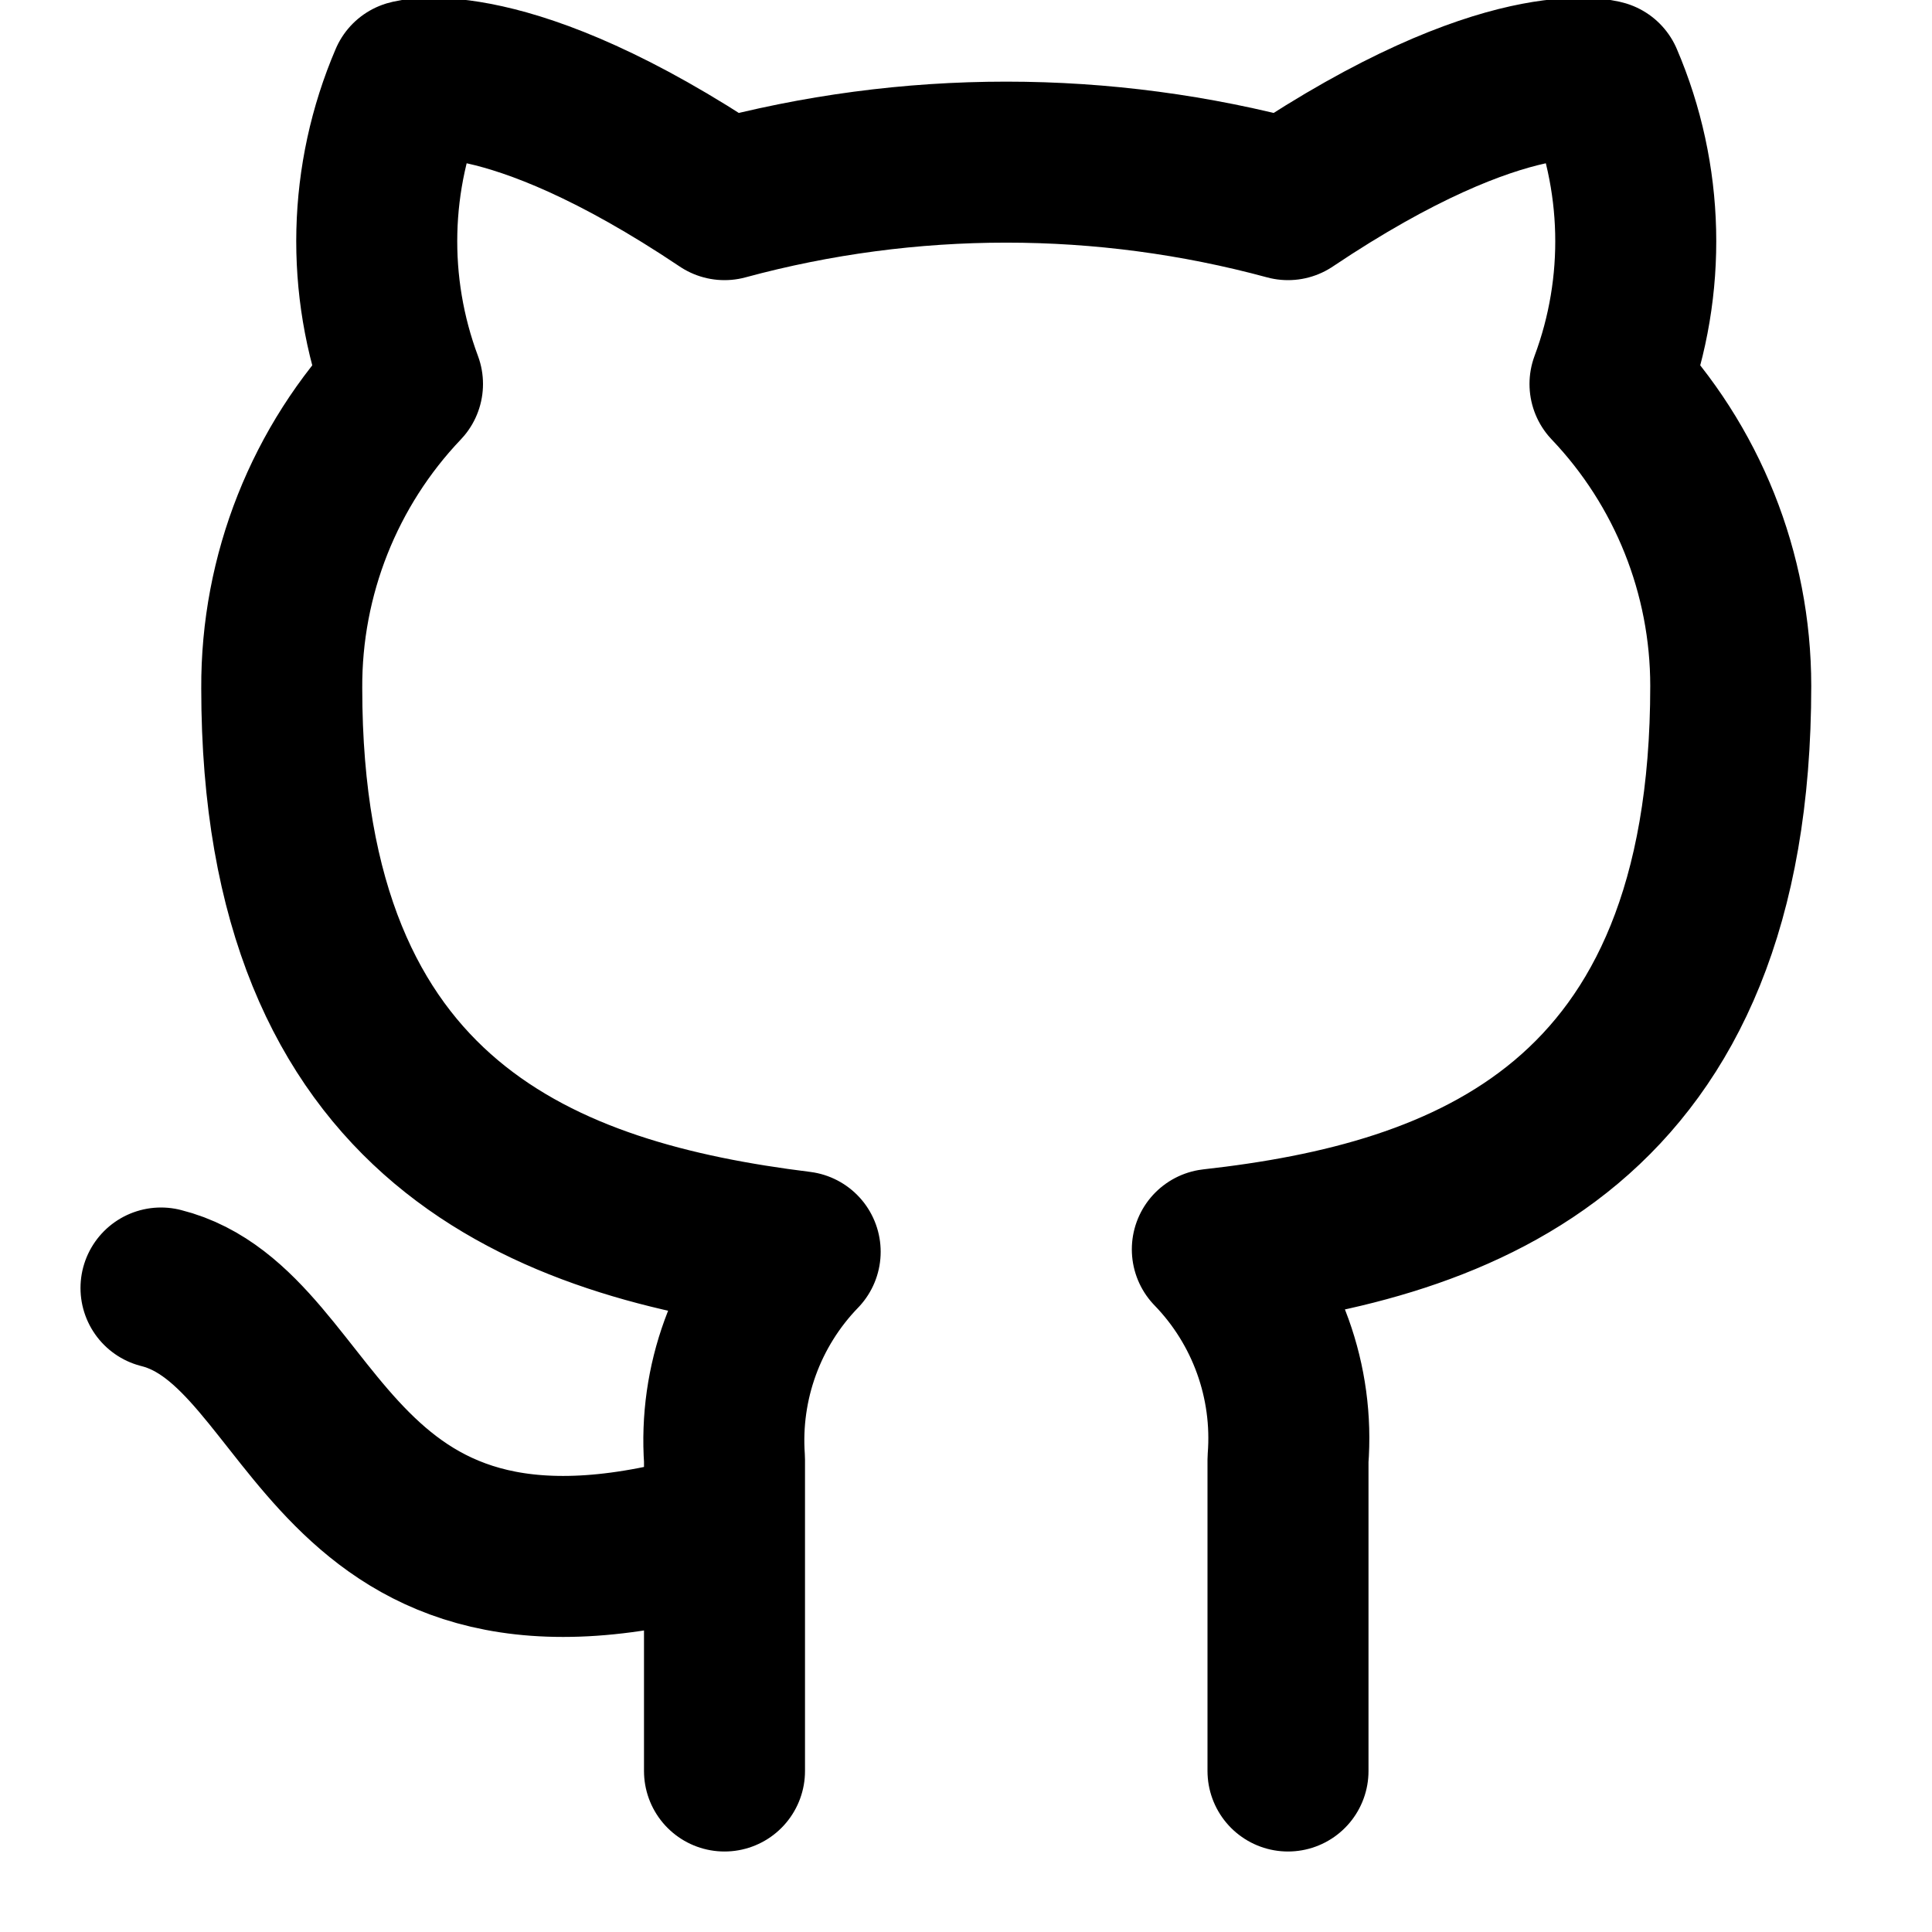
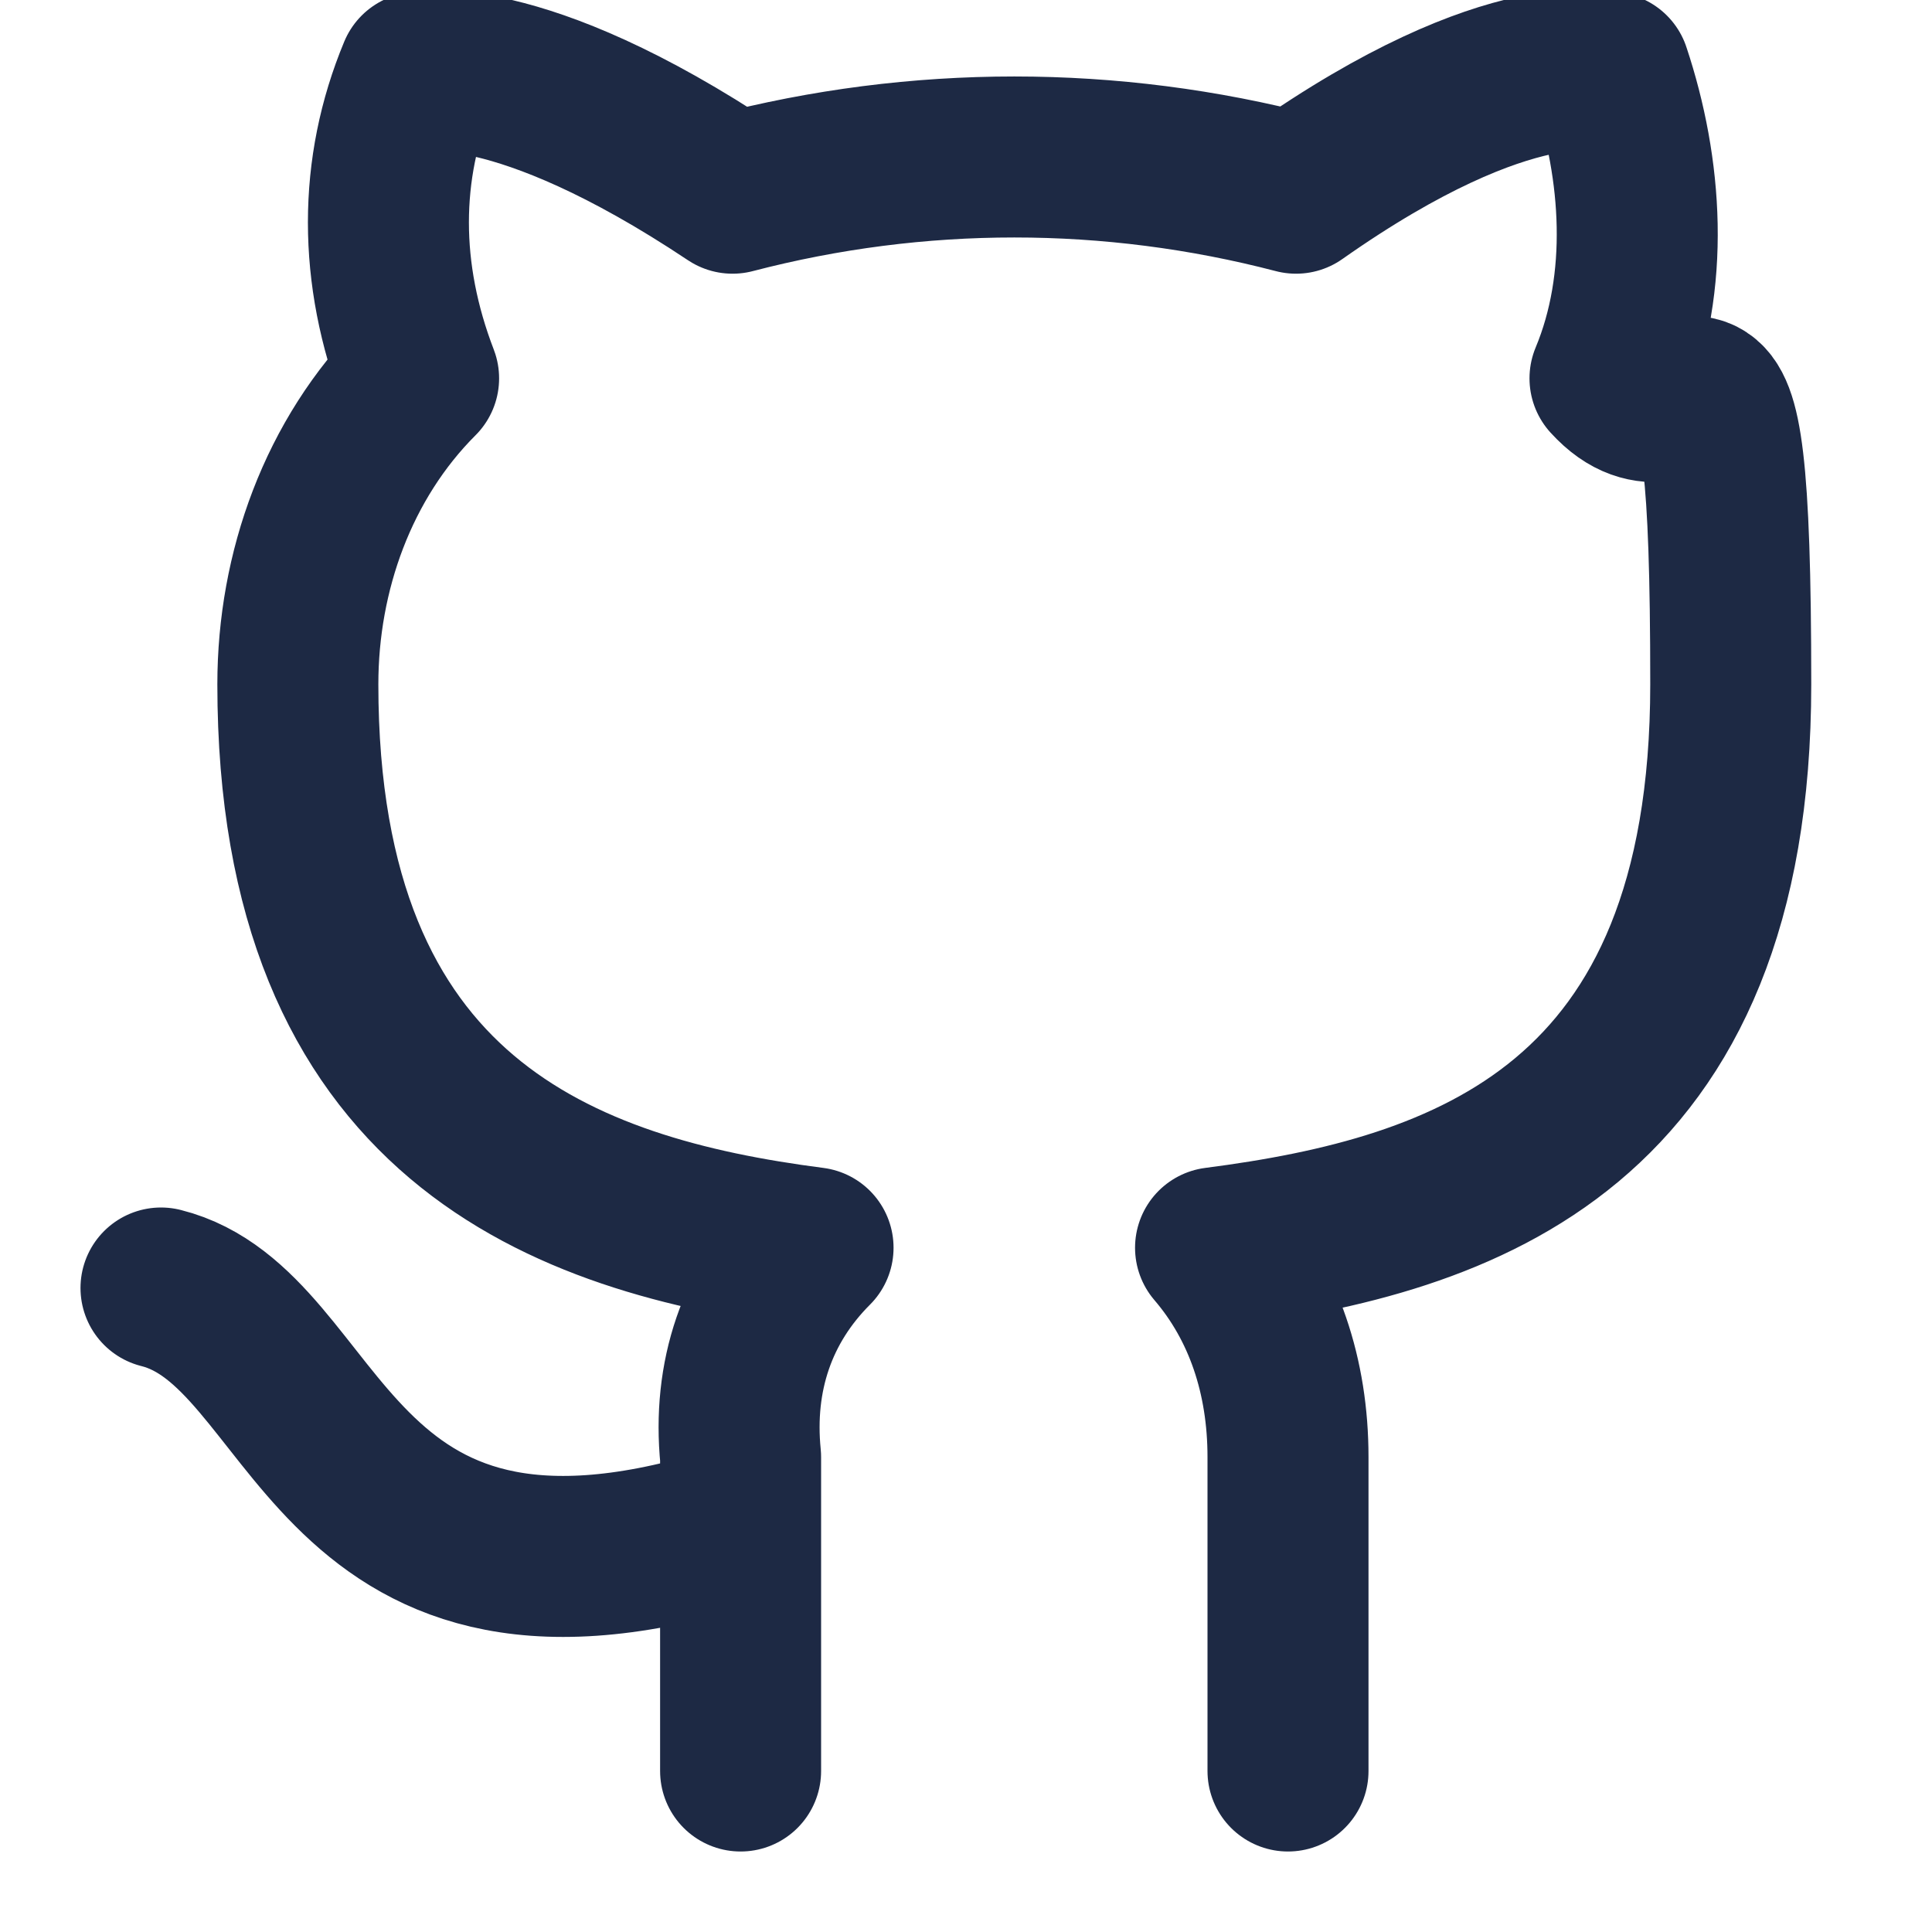
- <svg xmlns="http://www.w3.org/2000/svg" width="24" height="24" viewBox="0 0 24 24" fill="none" stroke="currentColor" stroke-width="2" stroke-linecap="round" stroke-linejoin="round" class="feather feather-github">
-   <path d="M9 19c-5 1.5-5-2.5-7-3m14 6v-3.87a3.37 3.37 0 0 0-.94-2.61c3.14-.35 6.44-1.54 6.44-7A5.44 5.44 0 0 0 20 4.77 5.07 5.07 0 0 0 19.91 1S18.73.65 16 2.48a13.38 13.38 0 0 0-7 0C6.27.65 5.09 1 5.09 1A5.07 5.07 0 0 0 5 4.77a5.44 5.44 0 0 0-1.5 3.78c0 5.42 3.3 6.61 6.44 7A3.37 3.37 0 0 0 9 18.13V22">
- </path>
+ <svg xmlns="http://www.w3.org/2000/svg" version="1.1" viewBox="0 0 24 24">
+   <defs>
+     <style>
+       .cls-1 {
+         fill: none;
+         stroke: #1d2944;
+         stroke-linecap: round;
+         stroke-linejoin: round;
+         stroke-width: 2px;
+       }
+     </style>
+   </defs>
+   <g>
+     <g id="Layer_1">
+       <g id="Layer_1-2" data-name="Layer_1">
+         <path class="cls-1" d="M9,19c-5,1.5-5-2.5-7-3M16,22v-3.9c0-1-.3-1.9-.9-2.6,3.1-.4,6.4-1.5,6.4-7s-.5-2.7-1.5-3.8c.5-1.2.4-2.6,0-3.8,0,0-1.2-.4-3.9,1.5-2.3-.6-4.7-.6-7,0-2.7-1.8-3.9-1.5-3.9-1.5-.5,1.2-.5,2.5,0,3.8-1,1-1.5,2.4-1.5,3.8,0,5.4,3.3,6.6,6.4,7-.7.7-1,1.6-.9,2.6v3.9" />
+       </g>
+     </g>
+   </g>
</svg>
